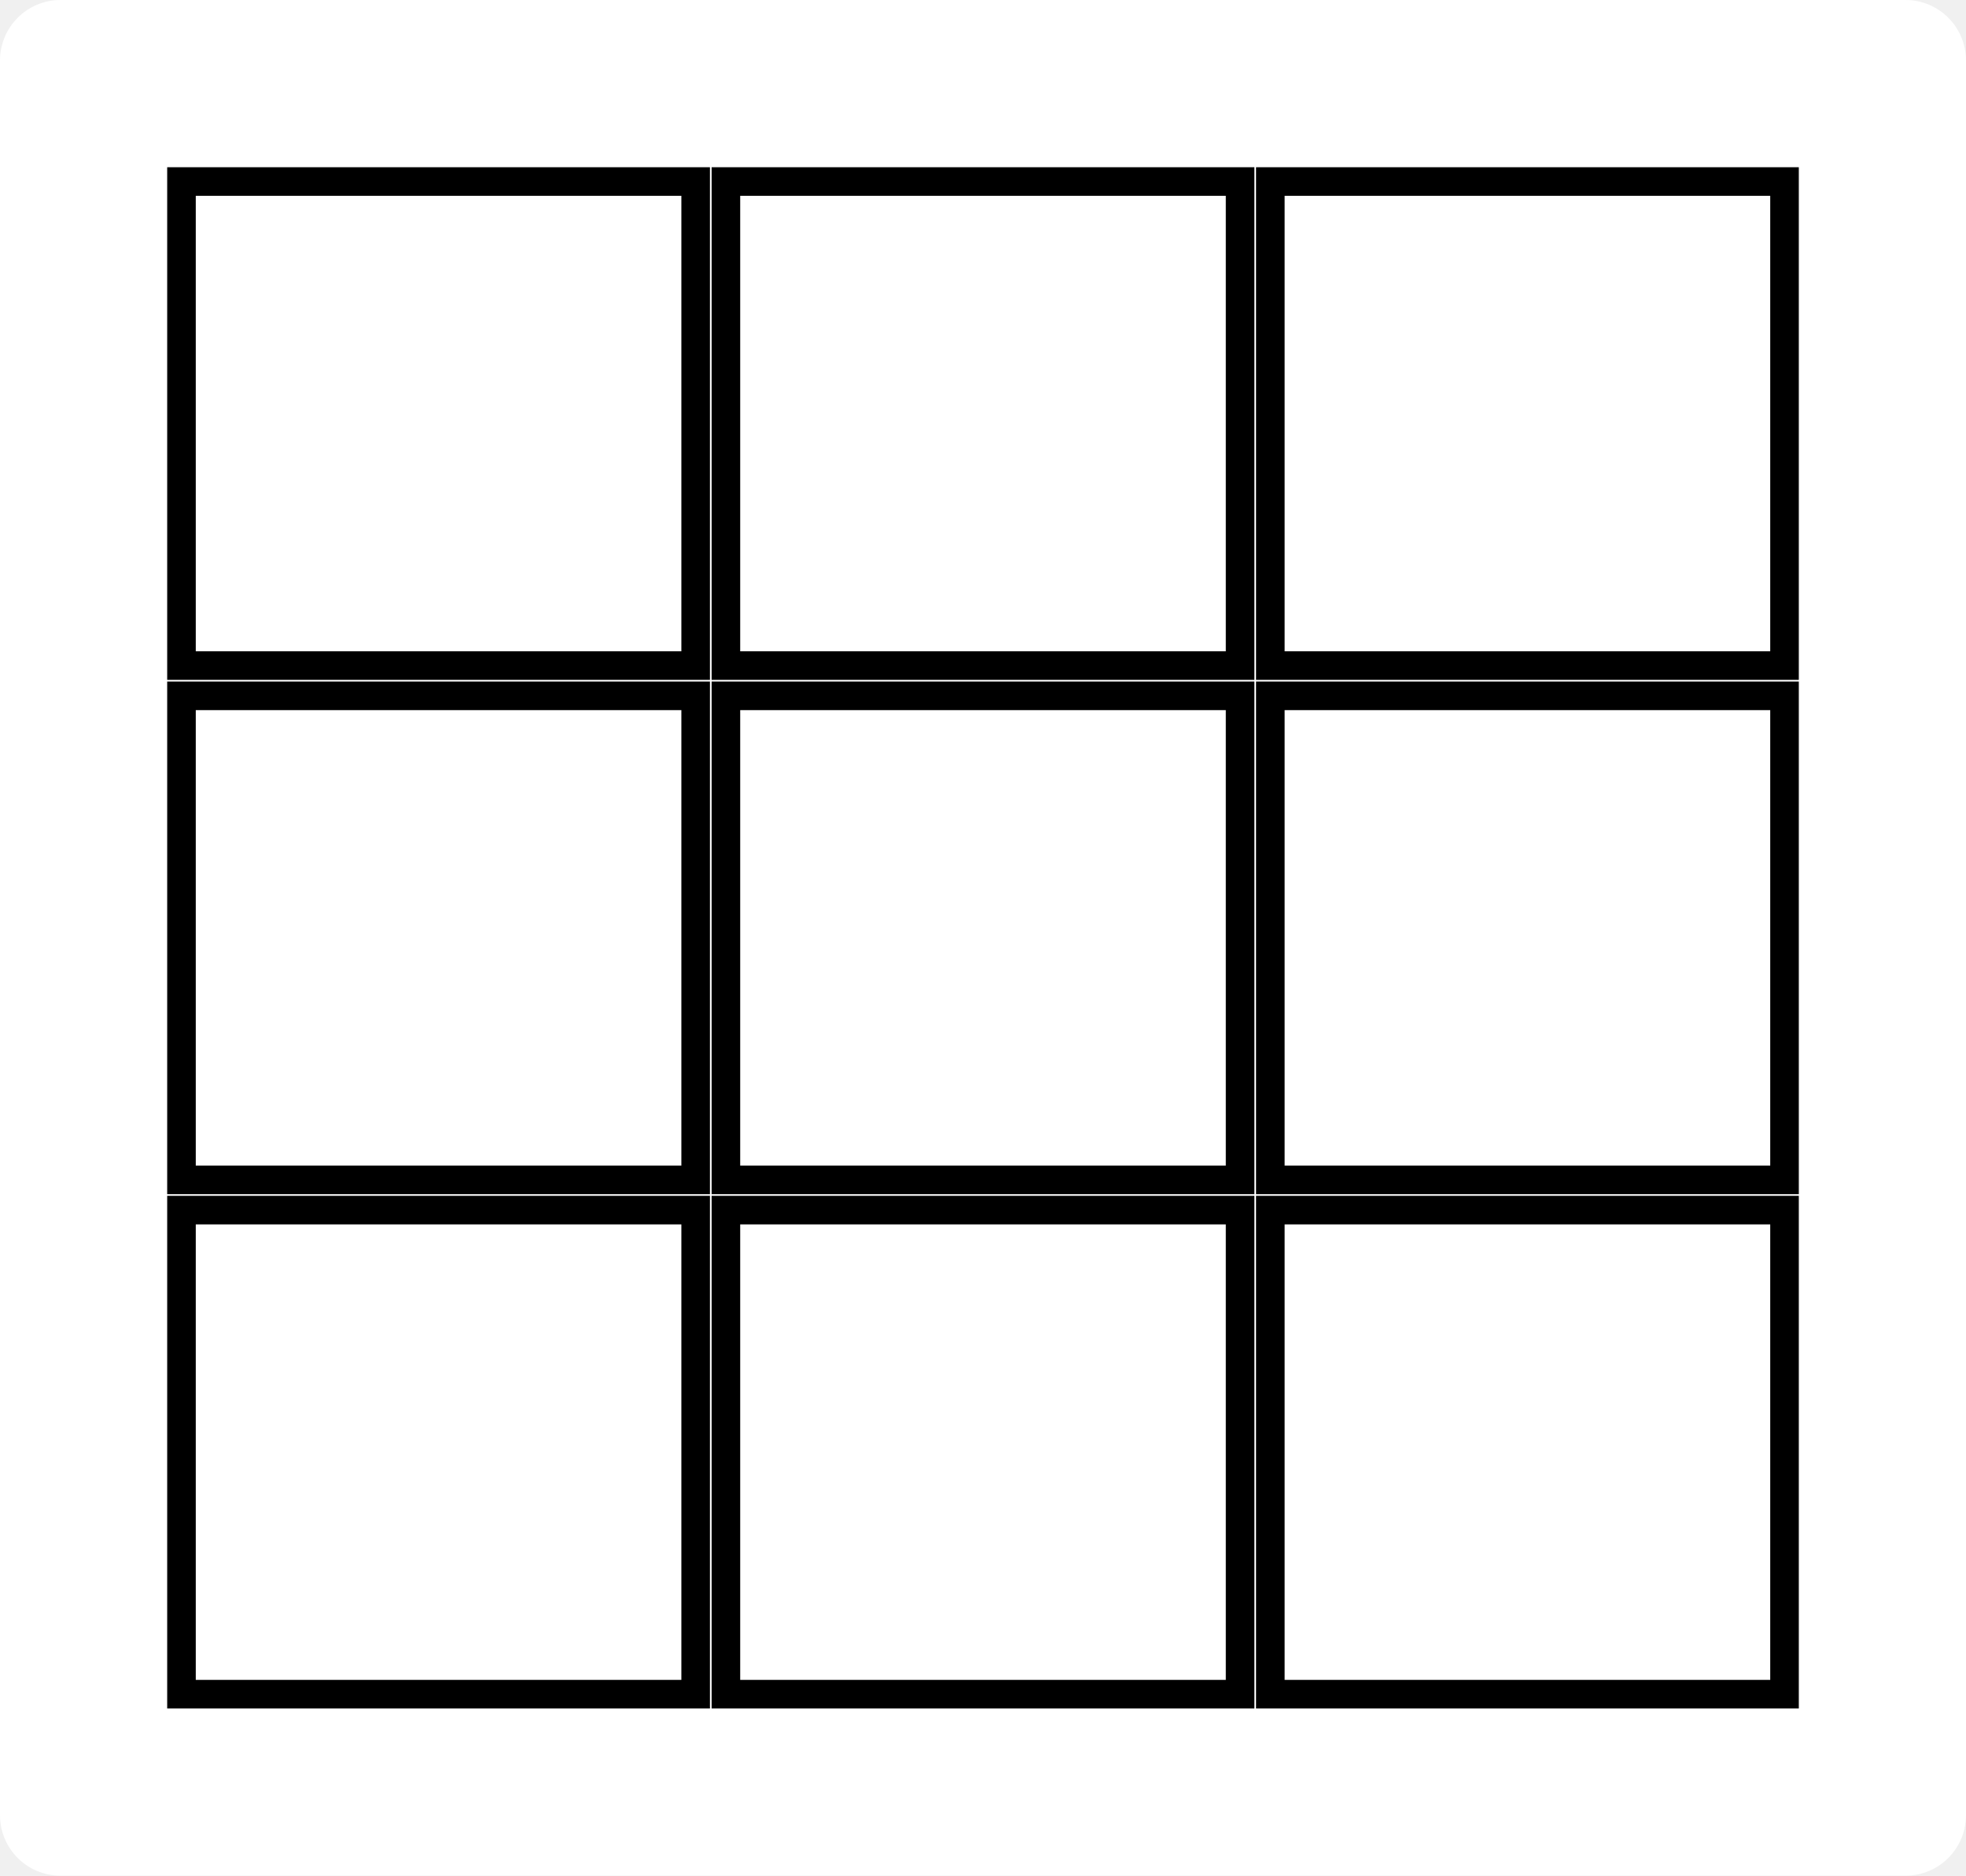
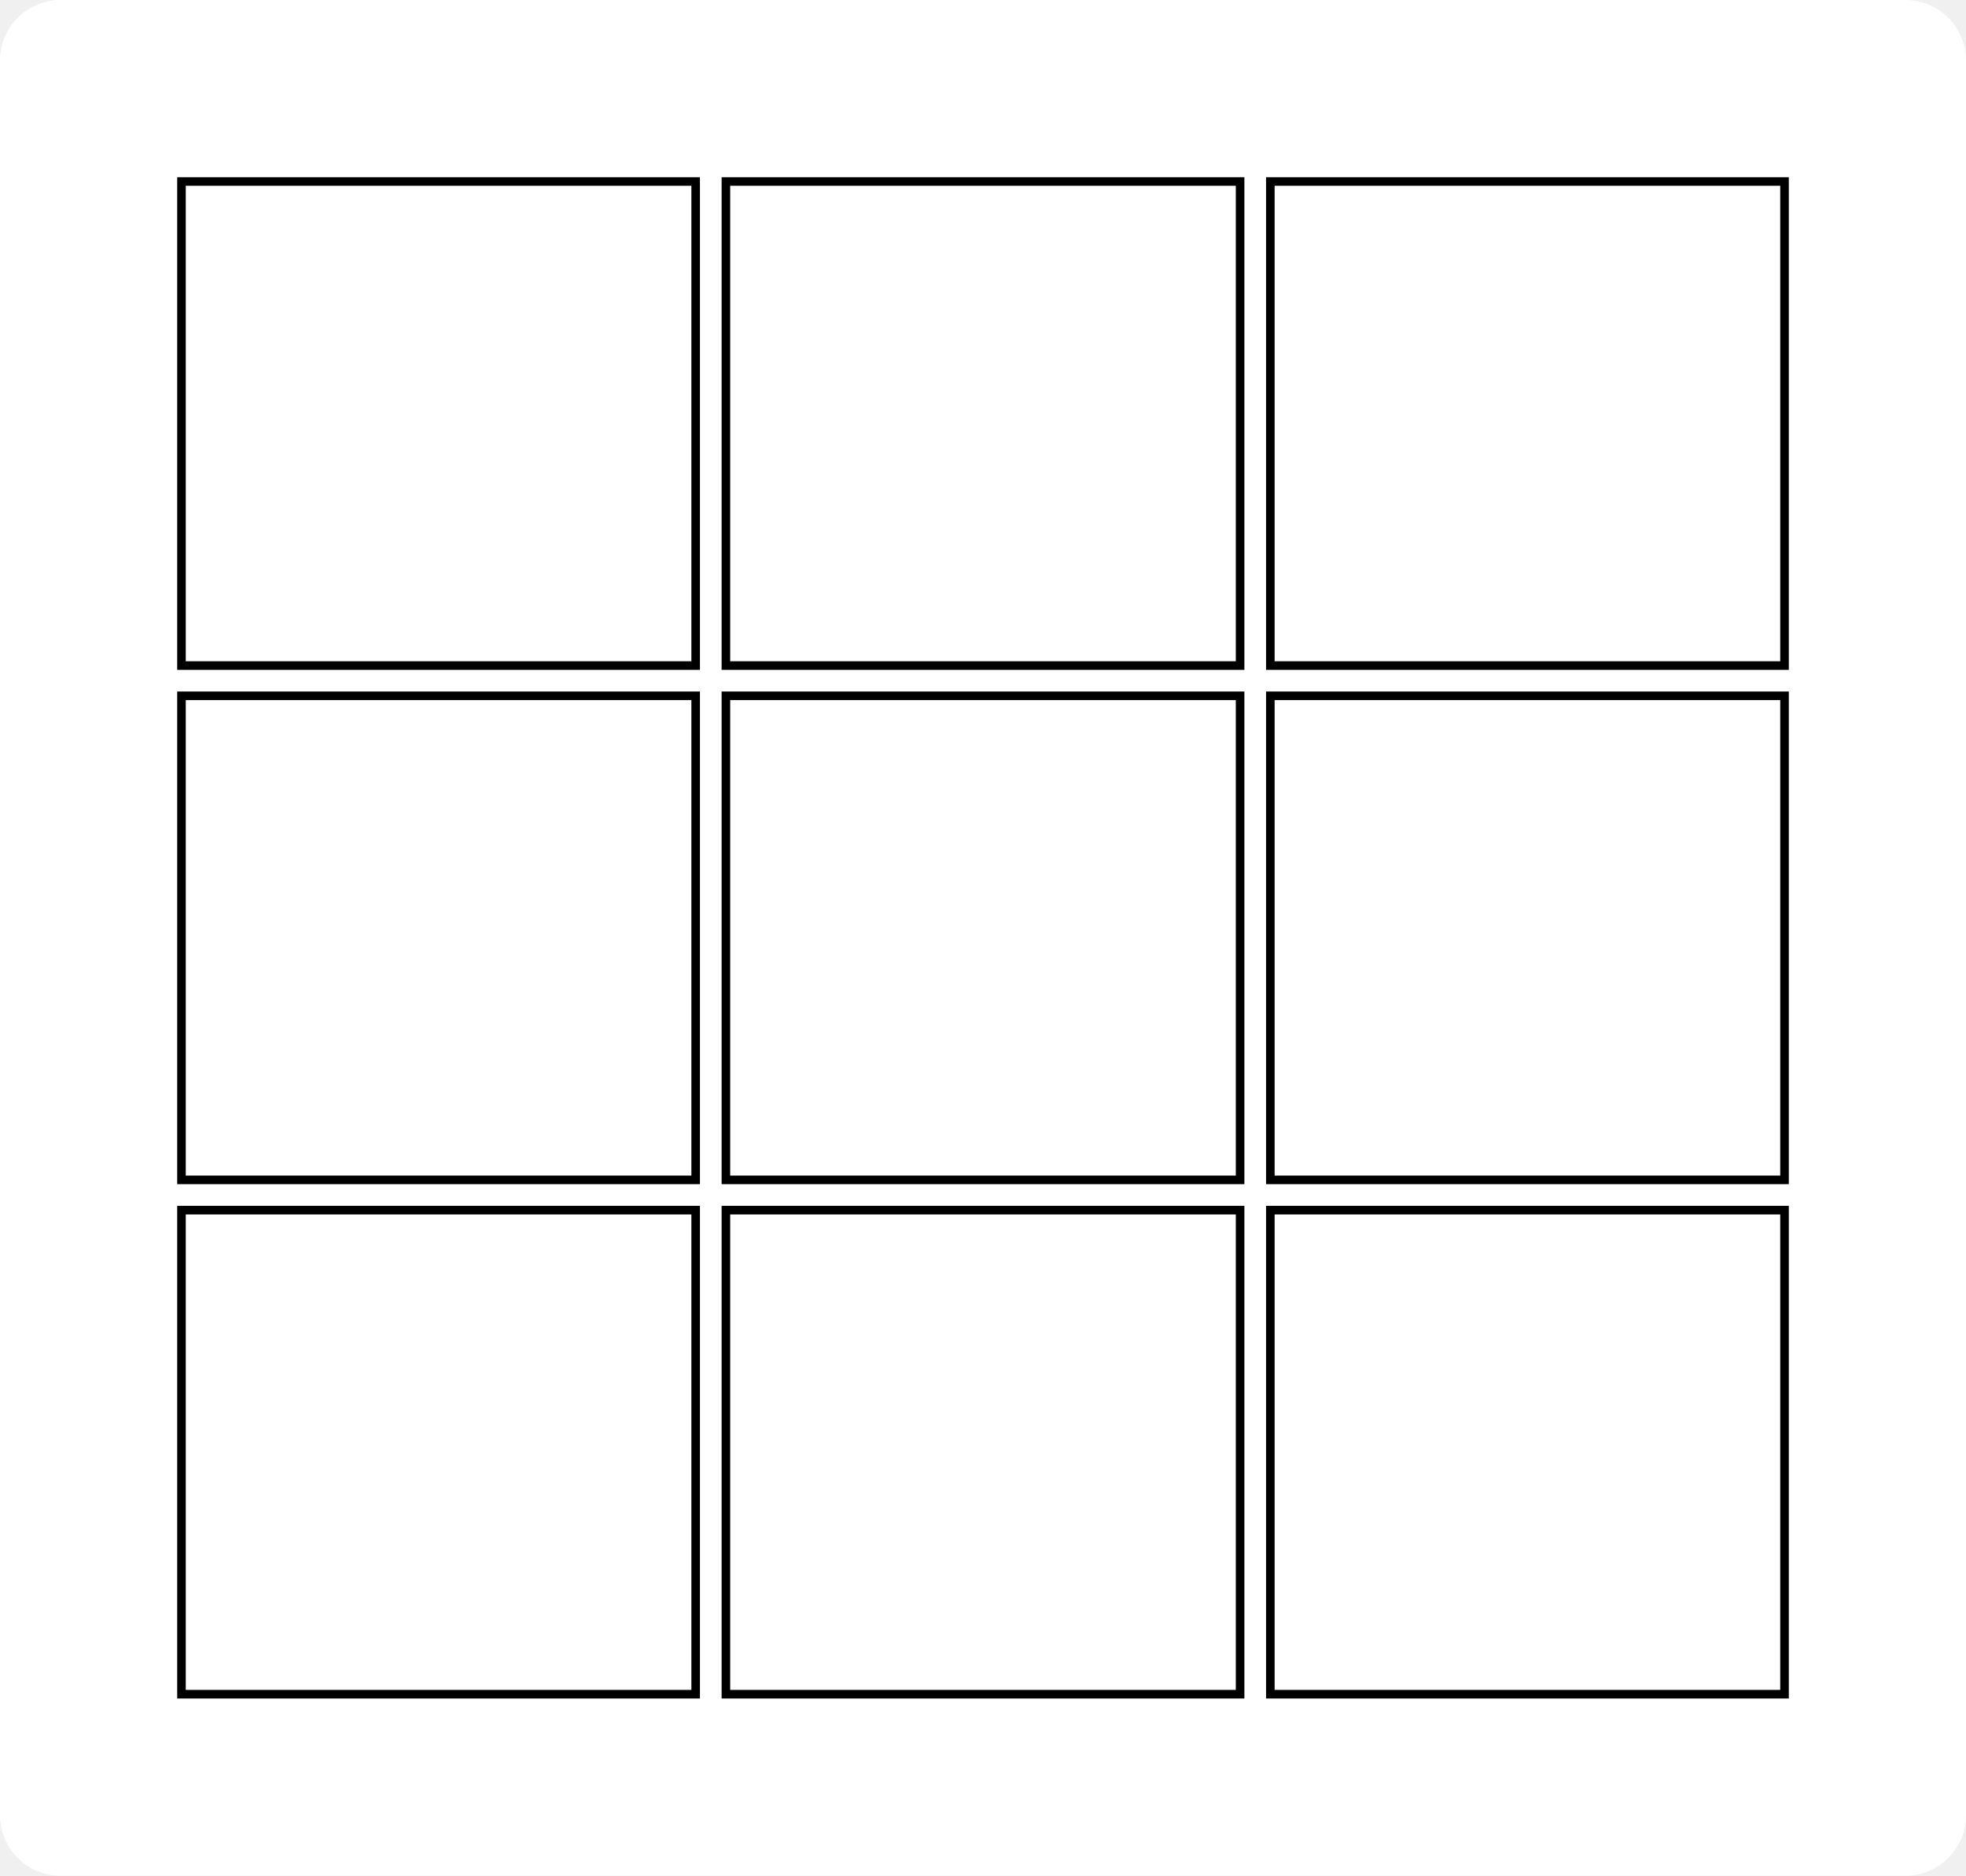
- <svg xmlns="http://www.w3.org/2000/svg" width="100%" viewBox="-6 -6 65 62">
+ <svg xmlns="http://www.w3.org/2000/svg" width="390" viewBox="-6 -6 65 62">
  <rect x="-6" y="-6" width="65" height="62" rx="2" fill="#ffffff" />
-   <g id="svgGroup" stroke-linecap="round" fill-rule="evenodd" font-size="9pt" stroke="#000" stroke-width="0.25mm" fill="none" style="stroke:#000;stroke-width:0.25mm;fill:none">
+   <g id="svgGroup" stroke-linecap="round" fill-rule="evenodd" font-size="9pt" stroke="#000" stroke-width="0.45mm" fill="none" style="stroke:#000;stroke-width:0.45mm;fill:none">
    <path d="M 0 34 L 17 34 L 17 50 L 0 50 L 0 34 Z M 0 17 L 17 17 L 17 33 L 0 33 L 0 17 Z M 0 0 L 17 0 L 17 16 L 0 16 L 0 0 Z M 18 34 L 35 34 L 35 50 L 18 50 L 18 34 Z M 18 17 L 35 17 L 35 33 L 18 33 L 18 17 Z M 18 0 L 35 0 L 35 16 L 18 16 L 18 0 Z M 36 34 L 53 34 L 53 50 L 36 50 L 36 34 Z M 36 17 L 53 17 L 53 33 L 36 33 L 36 17 Z M 36 0 L 53 0 L 53 16 L 36 16 L 36 0 Z" vector-effect="non-scaling-stroke" />
  </g>
</svg>
